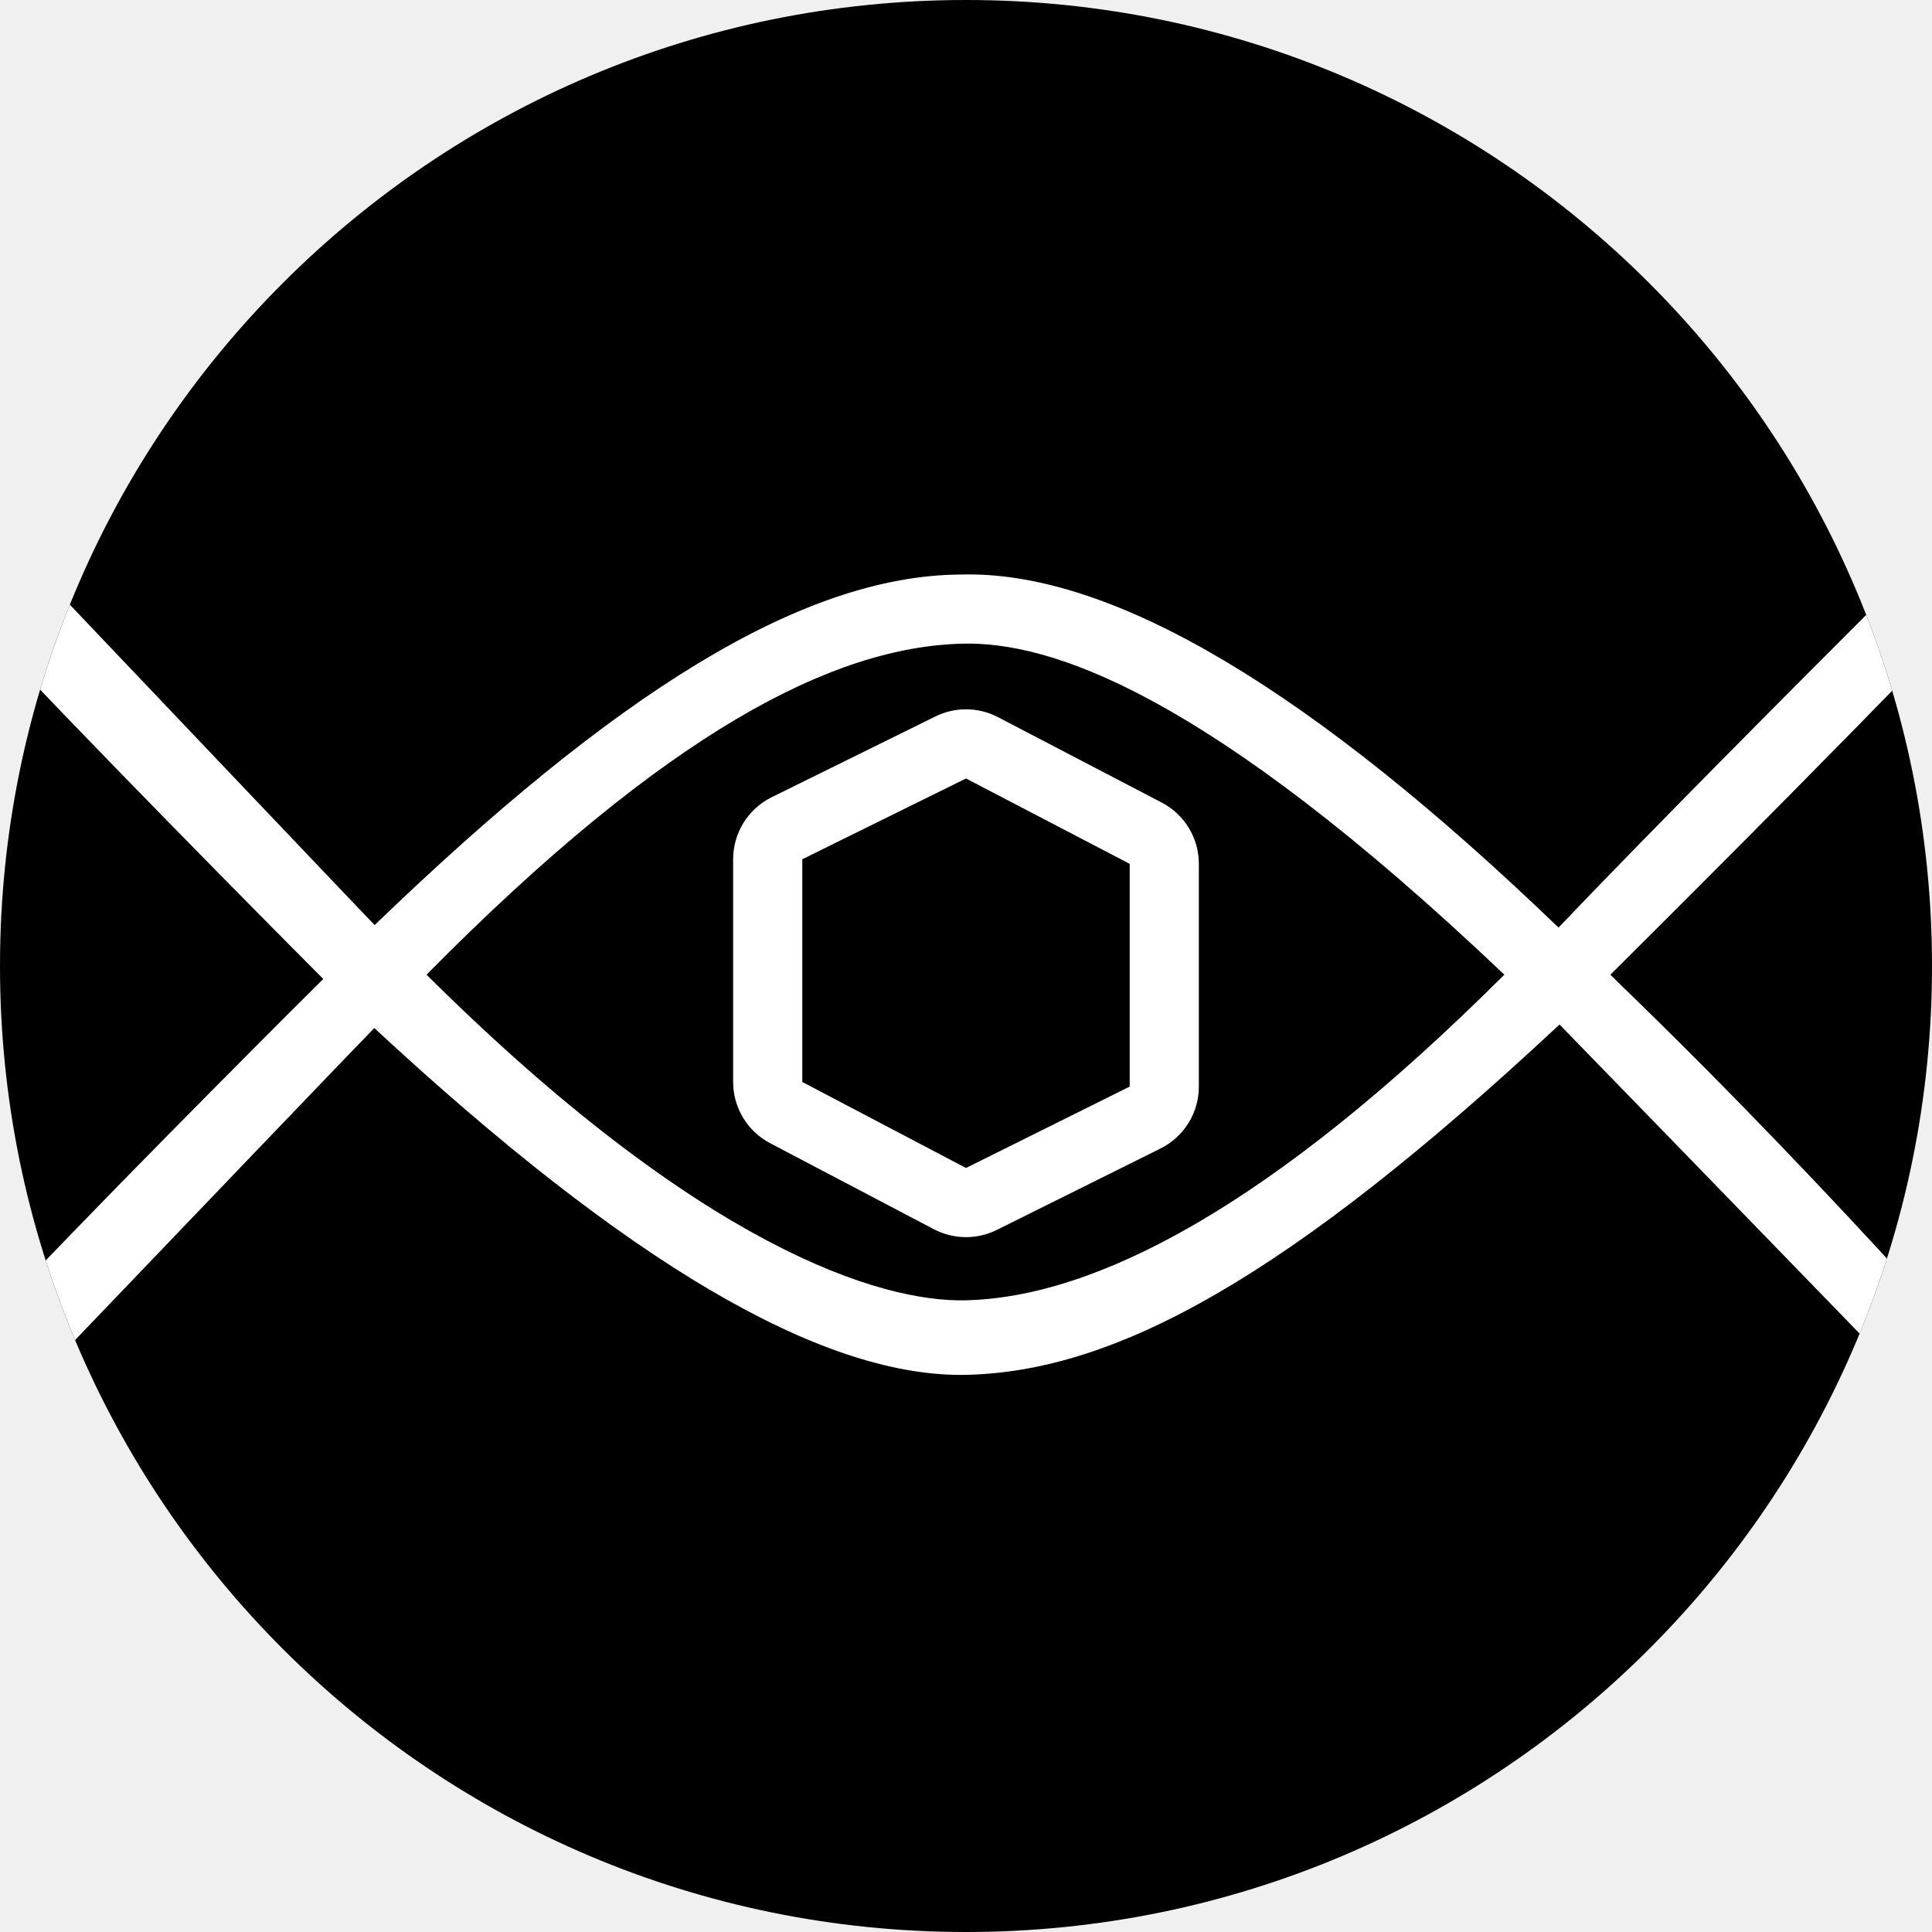
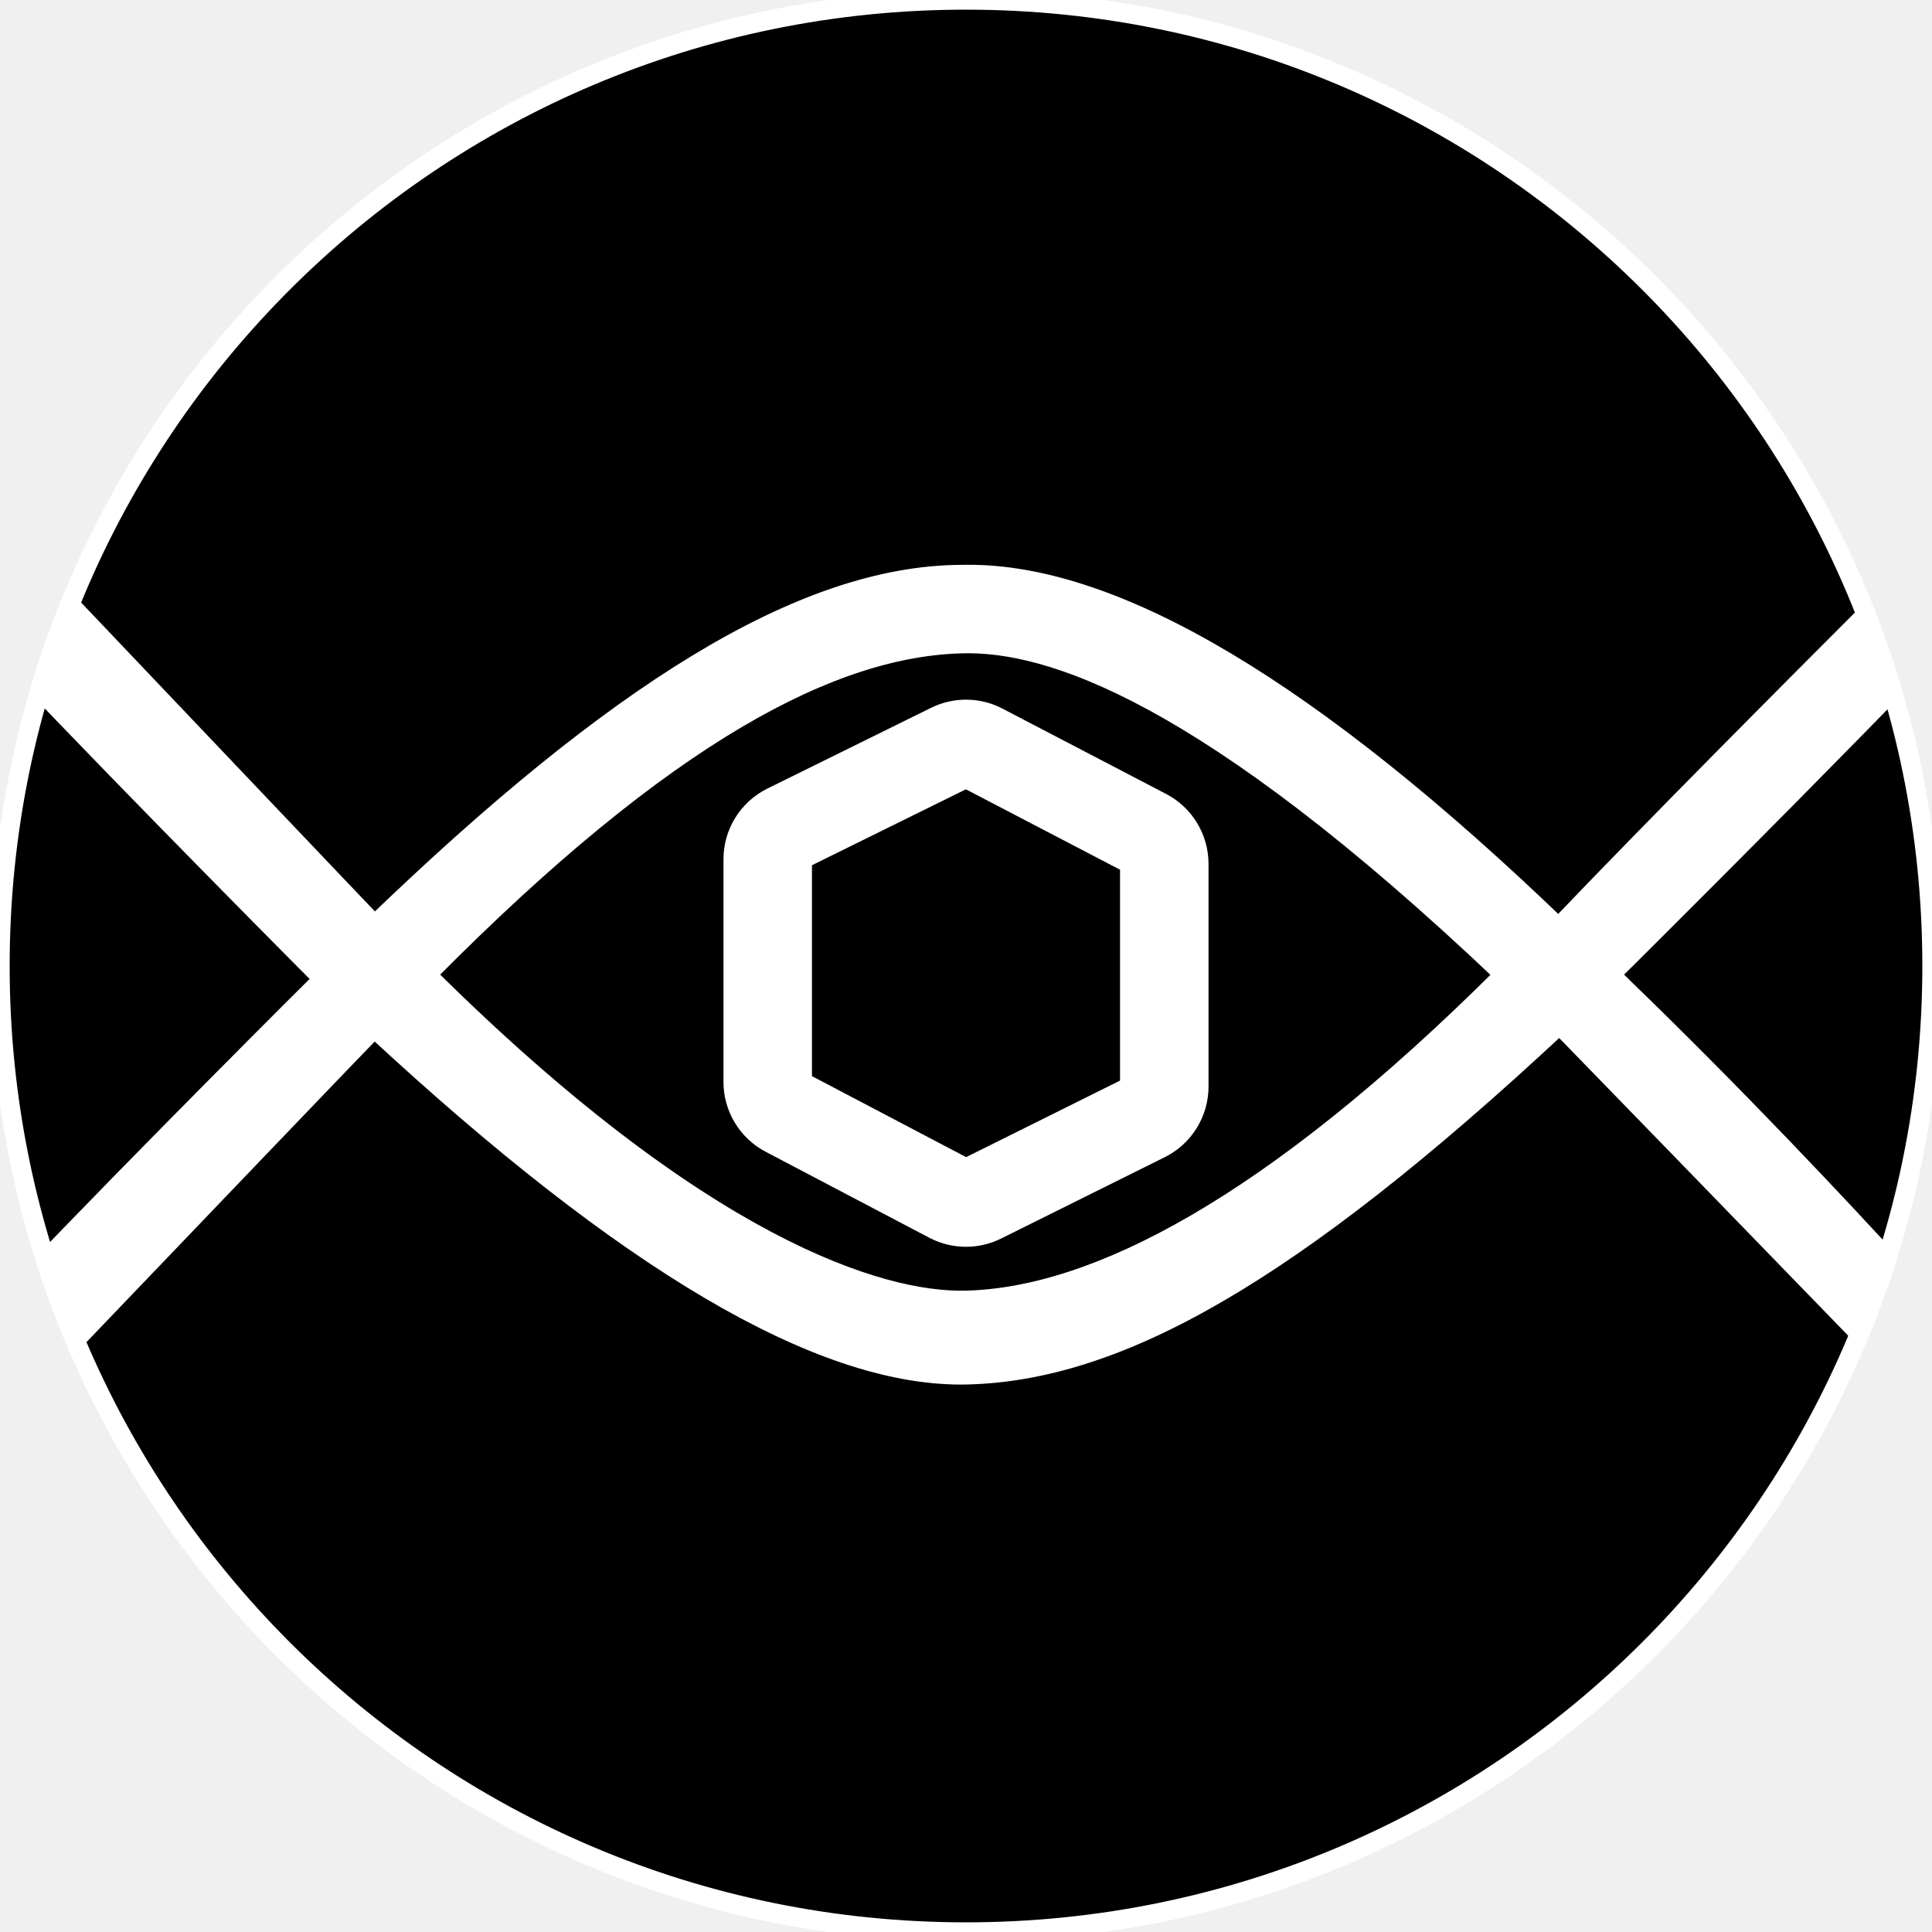
- <svg xmlns="http://www.w3.org/2000/svg" xmlns:xlink="http://www.w3.org/1999/xlink" width="800px" height="800px" viewBox="0 0 256 256" version="1.1" preserveAspectRatio="xMidYMid" fill="#000000">
+ <svg xmlns="http://www.w3.org/2000/svg" xmlns:xlink="http://www.w3.org/1999/xlink" width="800px" height="800px" viewBox="0 0 256.00 256.00" version="1.1" preserveAspectRatio="xMidYMid" fill="#ffffff" stroke="#ffffff" stroke-width="2.56">
  <g id="SVGRepo_bgCarrier" stroke-width="0" />
-   <g id="SVGRepo_tracerCarrier" stroke-linecap="round" stroke-linejoin="round" />
+   <g id="SVGRepo_tracerCarrier" stroke-linecap="round" stroke-linejoin="round" stroke="#CCCCCC" stroke-width="1.536" />
  <g id="SVGRepo_iconCarrier">
    <defs>
      <path d="M256,128 C256,198.692 198.692,256 128,256 C57.308,256 0,198.692 0,128 C0,57.308 57.308,0 128,0 C198.692,0 256,57.308 256,128" id="path-1"> </path>
    </defs>
    <g>
      <mask id="mask-2" fill="white">
        <use xlink:href="#path-1"> </use>
      </mask>
      <use fill="#000000" xlink:href="#path-1"> </use>
      <path d="M128,172.296 C116.635,172.589 92.869,165.27 56.516,129.15 C88.439,96.84 110.497,85.7 127.532,85.289 C138.897,84.996 159.565,91.353 199.332,129.15 C168.324,160.076 145.036,171.885 128,172.296 M214.814,130.563 C214.424,130.185 213.773,129.524 213.384,129.15 C231.674,110.971 244.821,97.608 253.495,88.682 C252.445,85.329 251.26,82.036 249.955,78.804 C238.354,90.394 219.015,109.795 206.511,122.909 C173.919,91.525 147.793,75.964 128.102,76.117 C127.837,76.119 127.572,76.125 127.311,76.127 C106.192,76.258 81.341,91.999 49.642,122.578 C49.3,122.25 21.573,93.093 6.633,77.366 C5.117,80.995 3.758,84.705 2.566,88.491 C18.236,105.018 42.57,129.465 42.835,129.719 C42.249,130.282 18.729,153.697 3.332,169.867 C4.522,173.411 5.863,176.886 7.34,180.288 C22.288,164.665 48.895,136.894 49.596,136.221 C83.24,167.438 108.591,182.182 127.32,182.182 C127.585,182.182 127.85,182.179 128.111,182.173 C147.73,181.698 170.433,169.557 206.646,135.754 C206.982,136.077 233.893,163.796 249.041,179.417 C250.393,176.24 251.62,172.998 252.723,169.698 C243.385,159.473 229.813,145.058 214.814,130.563" fill="#FFFFFF" mask="url(#mask-2)"> </path>
      <path d="M149.691,114.465 L149.691,143.978 L128,154.763 L106.308,143.367 L106.308,113.854 L128,103.153 L149.691,114.465 Z M123.945,94.934 L102.253,105.635 C99.125,107.179 97.144,110.365 97.144,113.854 L97.144,143.367 C97.144,146.772 99.032,149.896 102.045,151.48 L123.737,162.877 C125.071,163.577 126.535,163.927 128,163.927 C129.396,163.927 130.794,163.609 132.08,162.969 L153.771,152.184 C156.886,150.635 158.855,147.457 158.855,143.978 L158.855,114.465 C158.855,111.05 156.957,107.918 153.928,106.339 L132.237,95.027 C130.911,94.335 129.456,93.988 128,93.988 C126.612,93.988 125.224,94.303 123.945,94.934 L123.945,94.934 Z" fill="#FFFFFF" mask="url(#mask-2)"> </path>
    </g>
  </g>
</svg>
